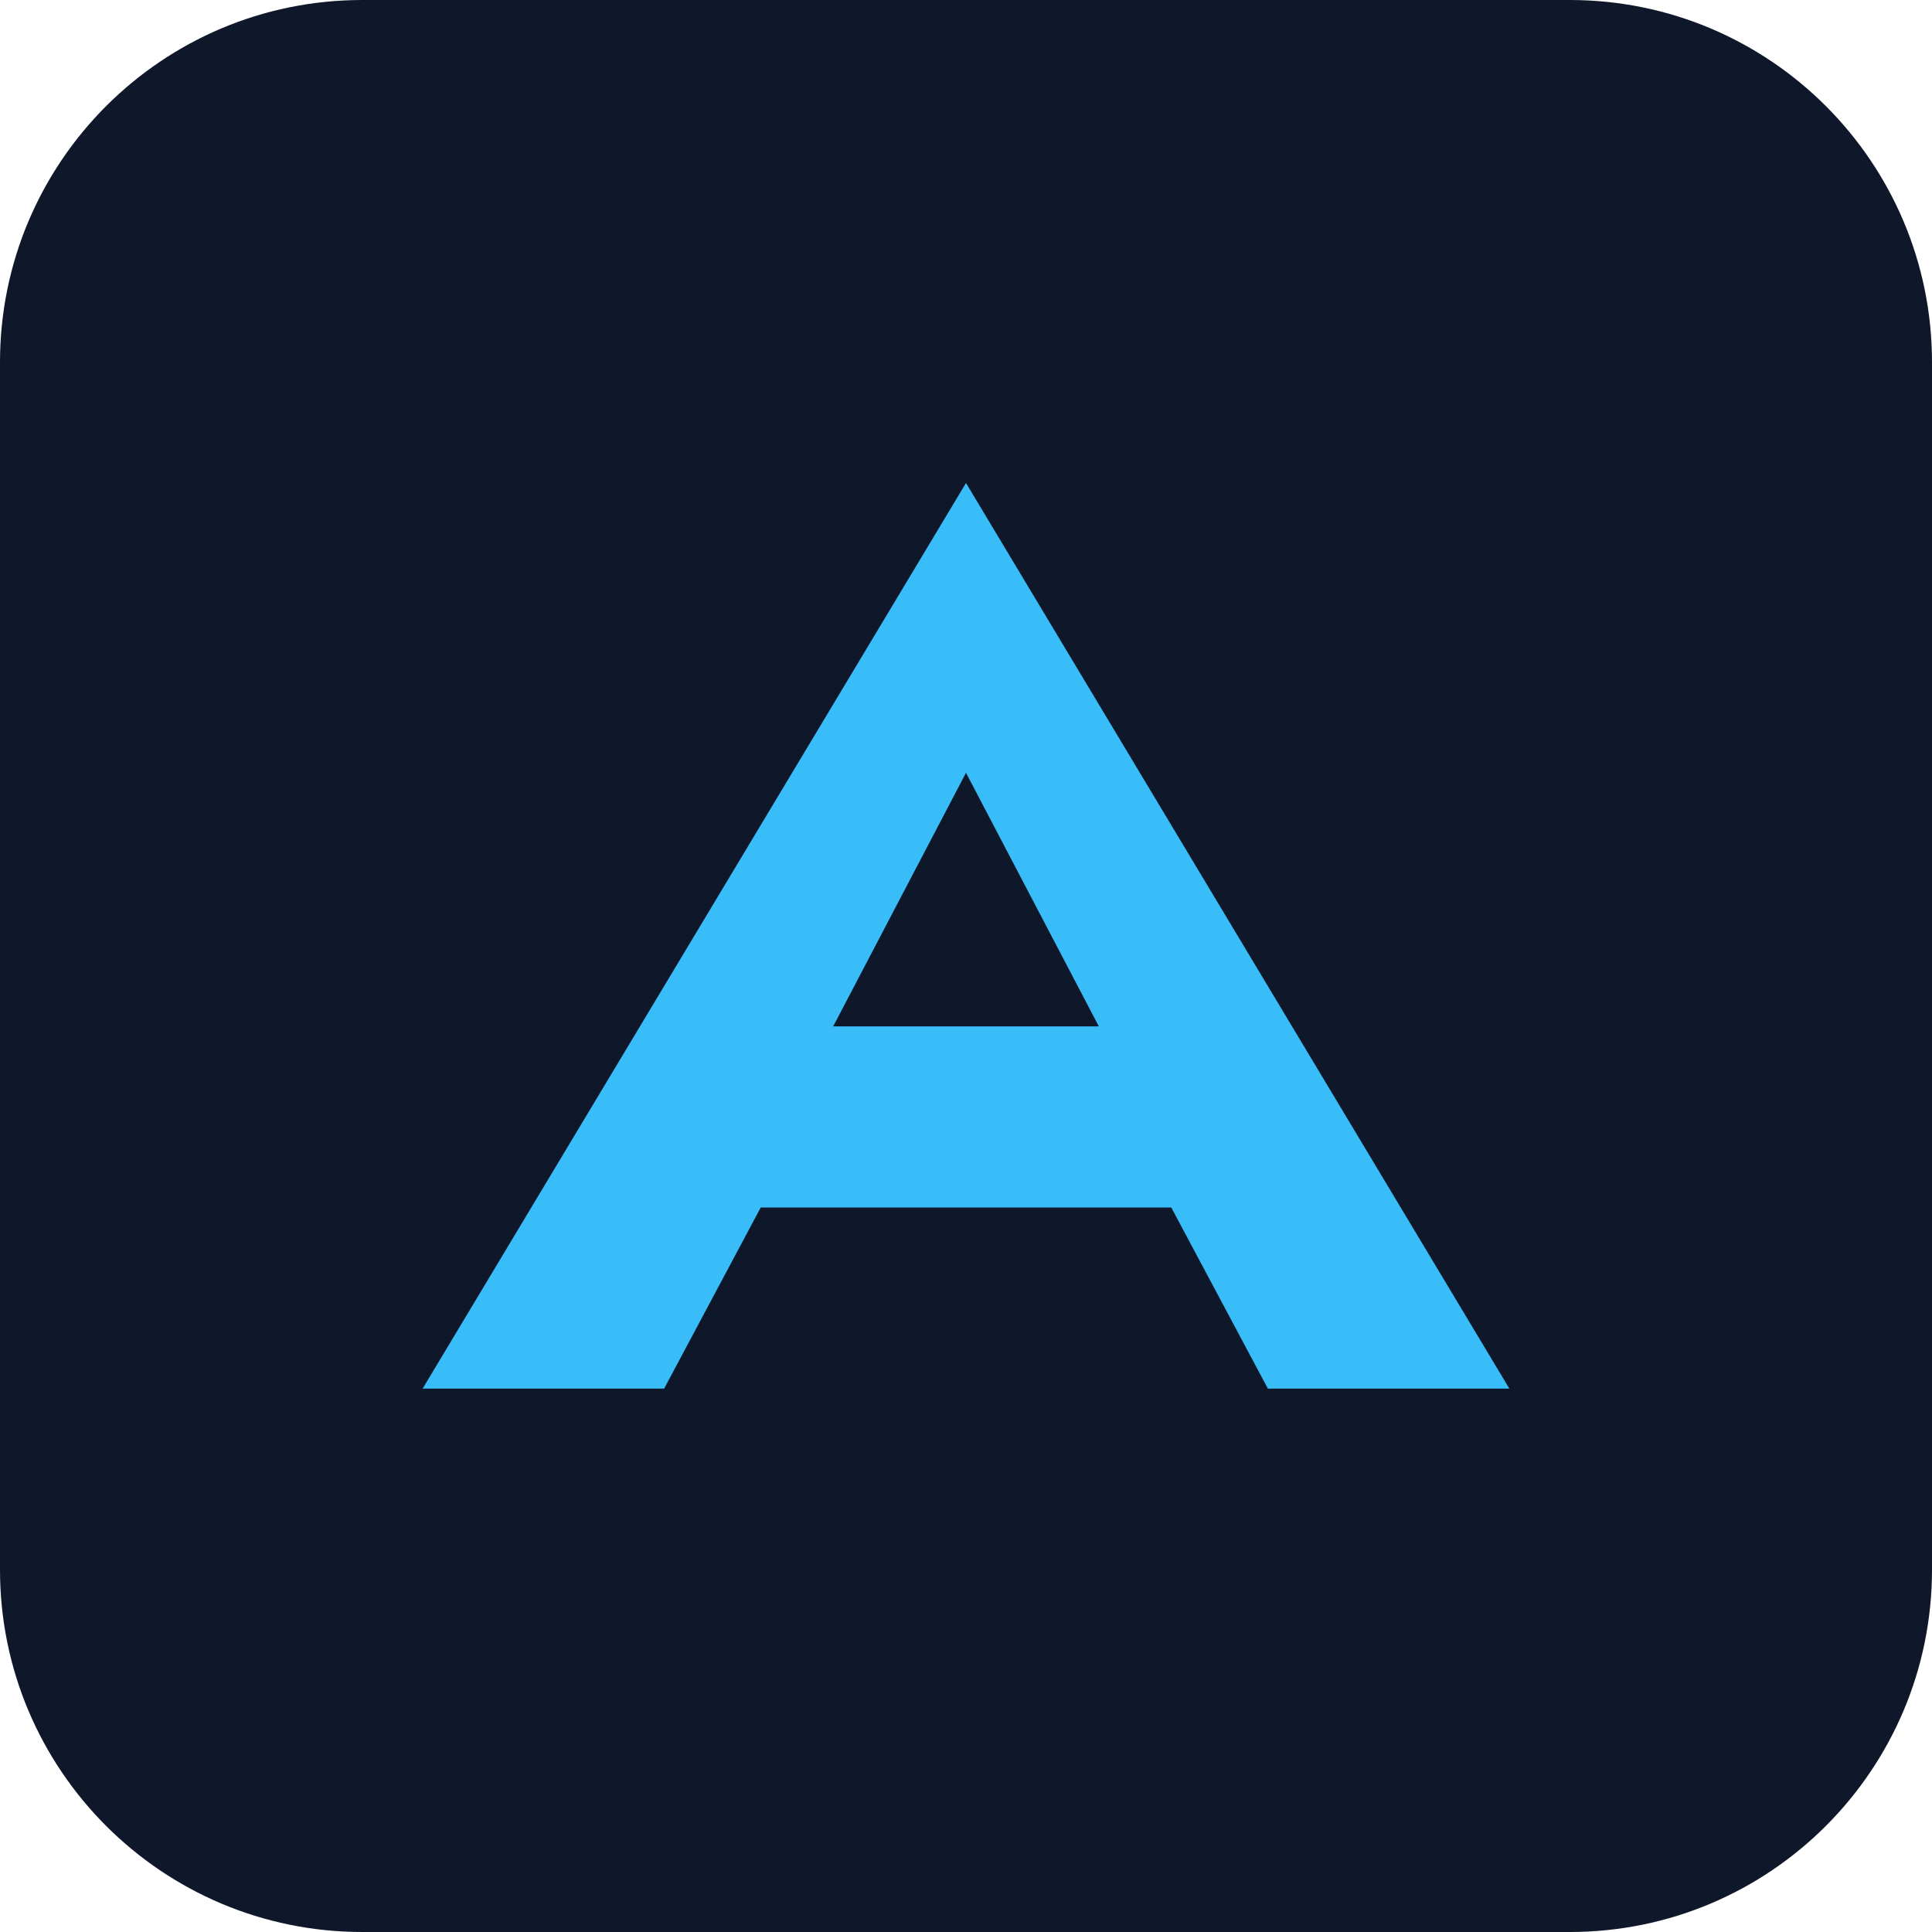
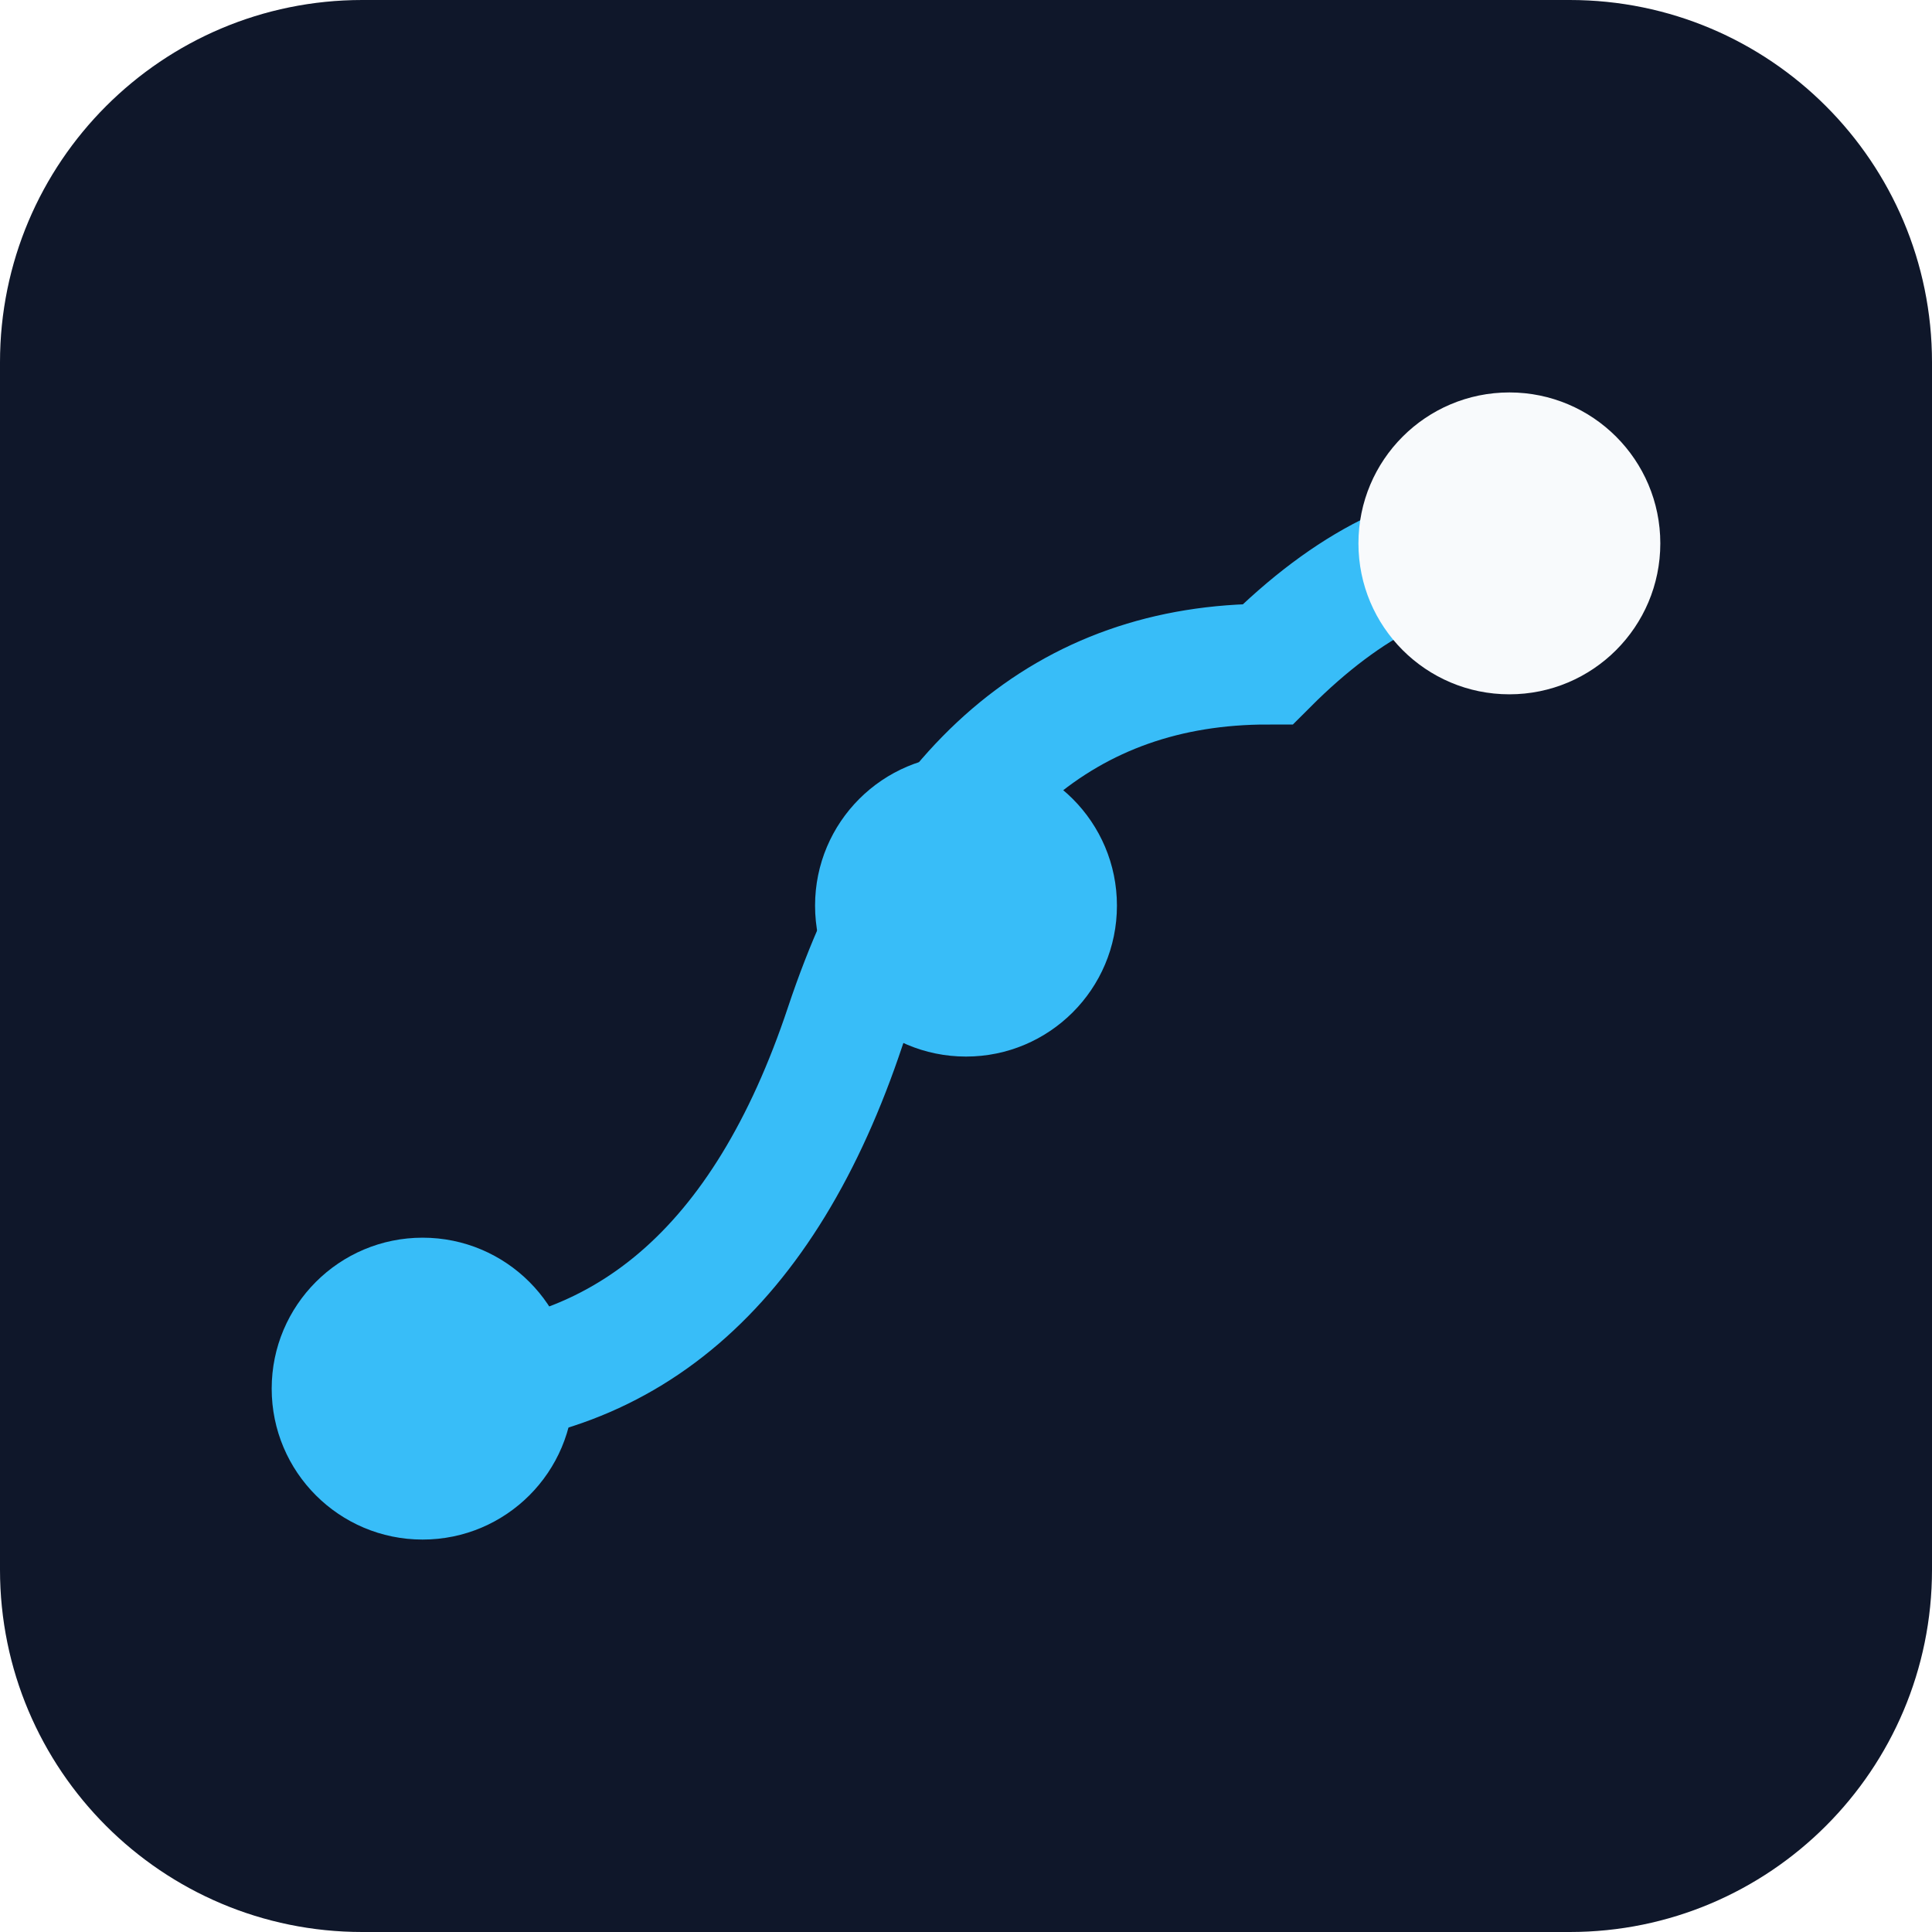
<svg xmlns="http://www.w3.org/2000/svg" viewBox="0 0 64 64">
  <rect width="64" height="64" rx="12" fill="#0f172a" />
-   <path d="M14 46 32 16l18 30h-8l-3.2-6H25.2L22 46Z" fill="#38bdf8" />
-   <path d="M27.6 34h8.8L32 25.6Z" fill="#0f172a" />
+   <path d="M14 46 Q24 46 28 34 T42 22 Q46 18 50 18" fill="none" stroke="#38bdf8" stroke-width="4" stroke-linecap="round" />
+   <circle cx="14" cy="46" r="5" fill="#38bdf8" />
+   <circle cx="32" cy="30" r="5" fill="#38bdf8" />
+   <circle cx="50" cy="18" r="5" fill="#f8fafc" />
</svg>
